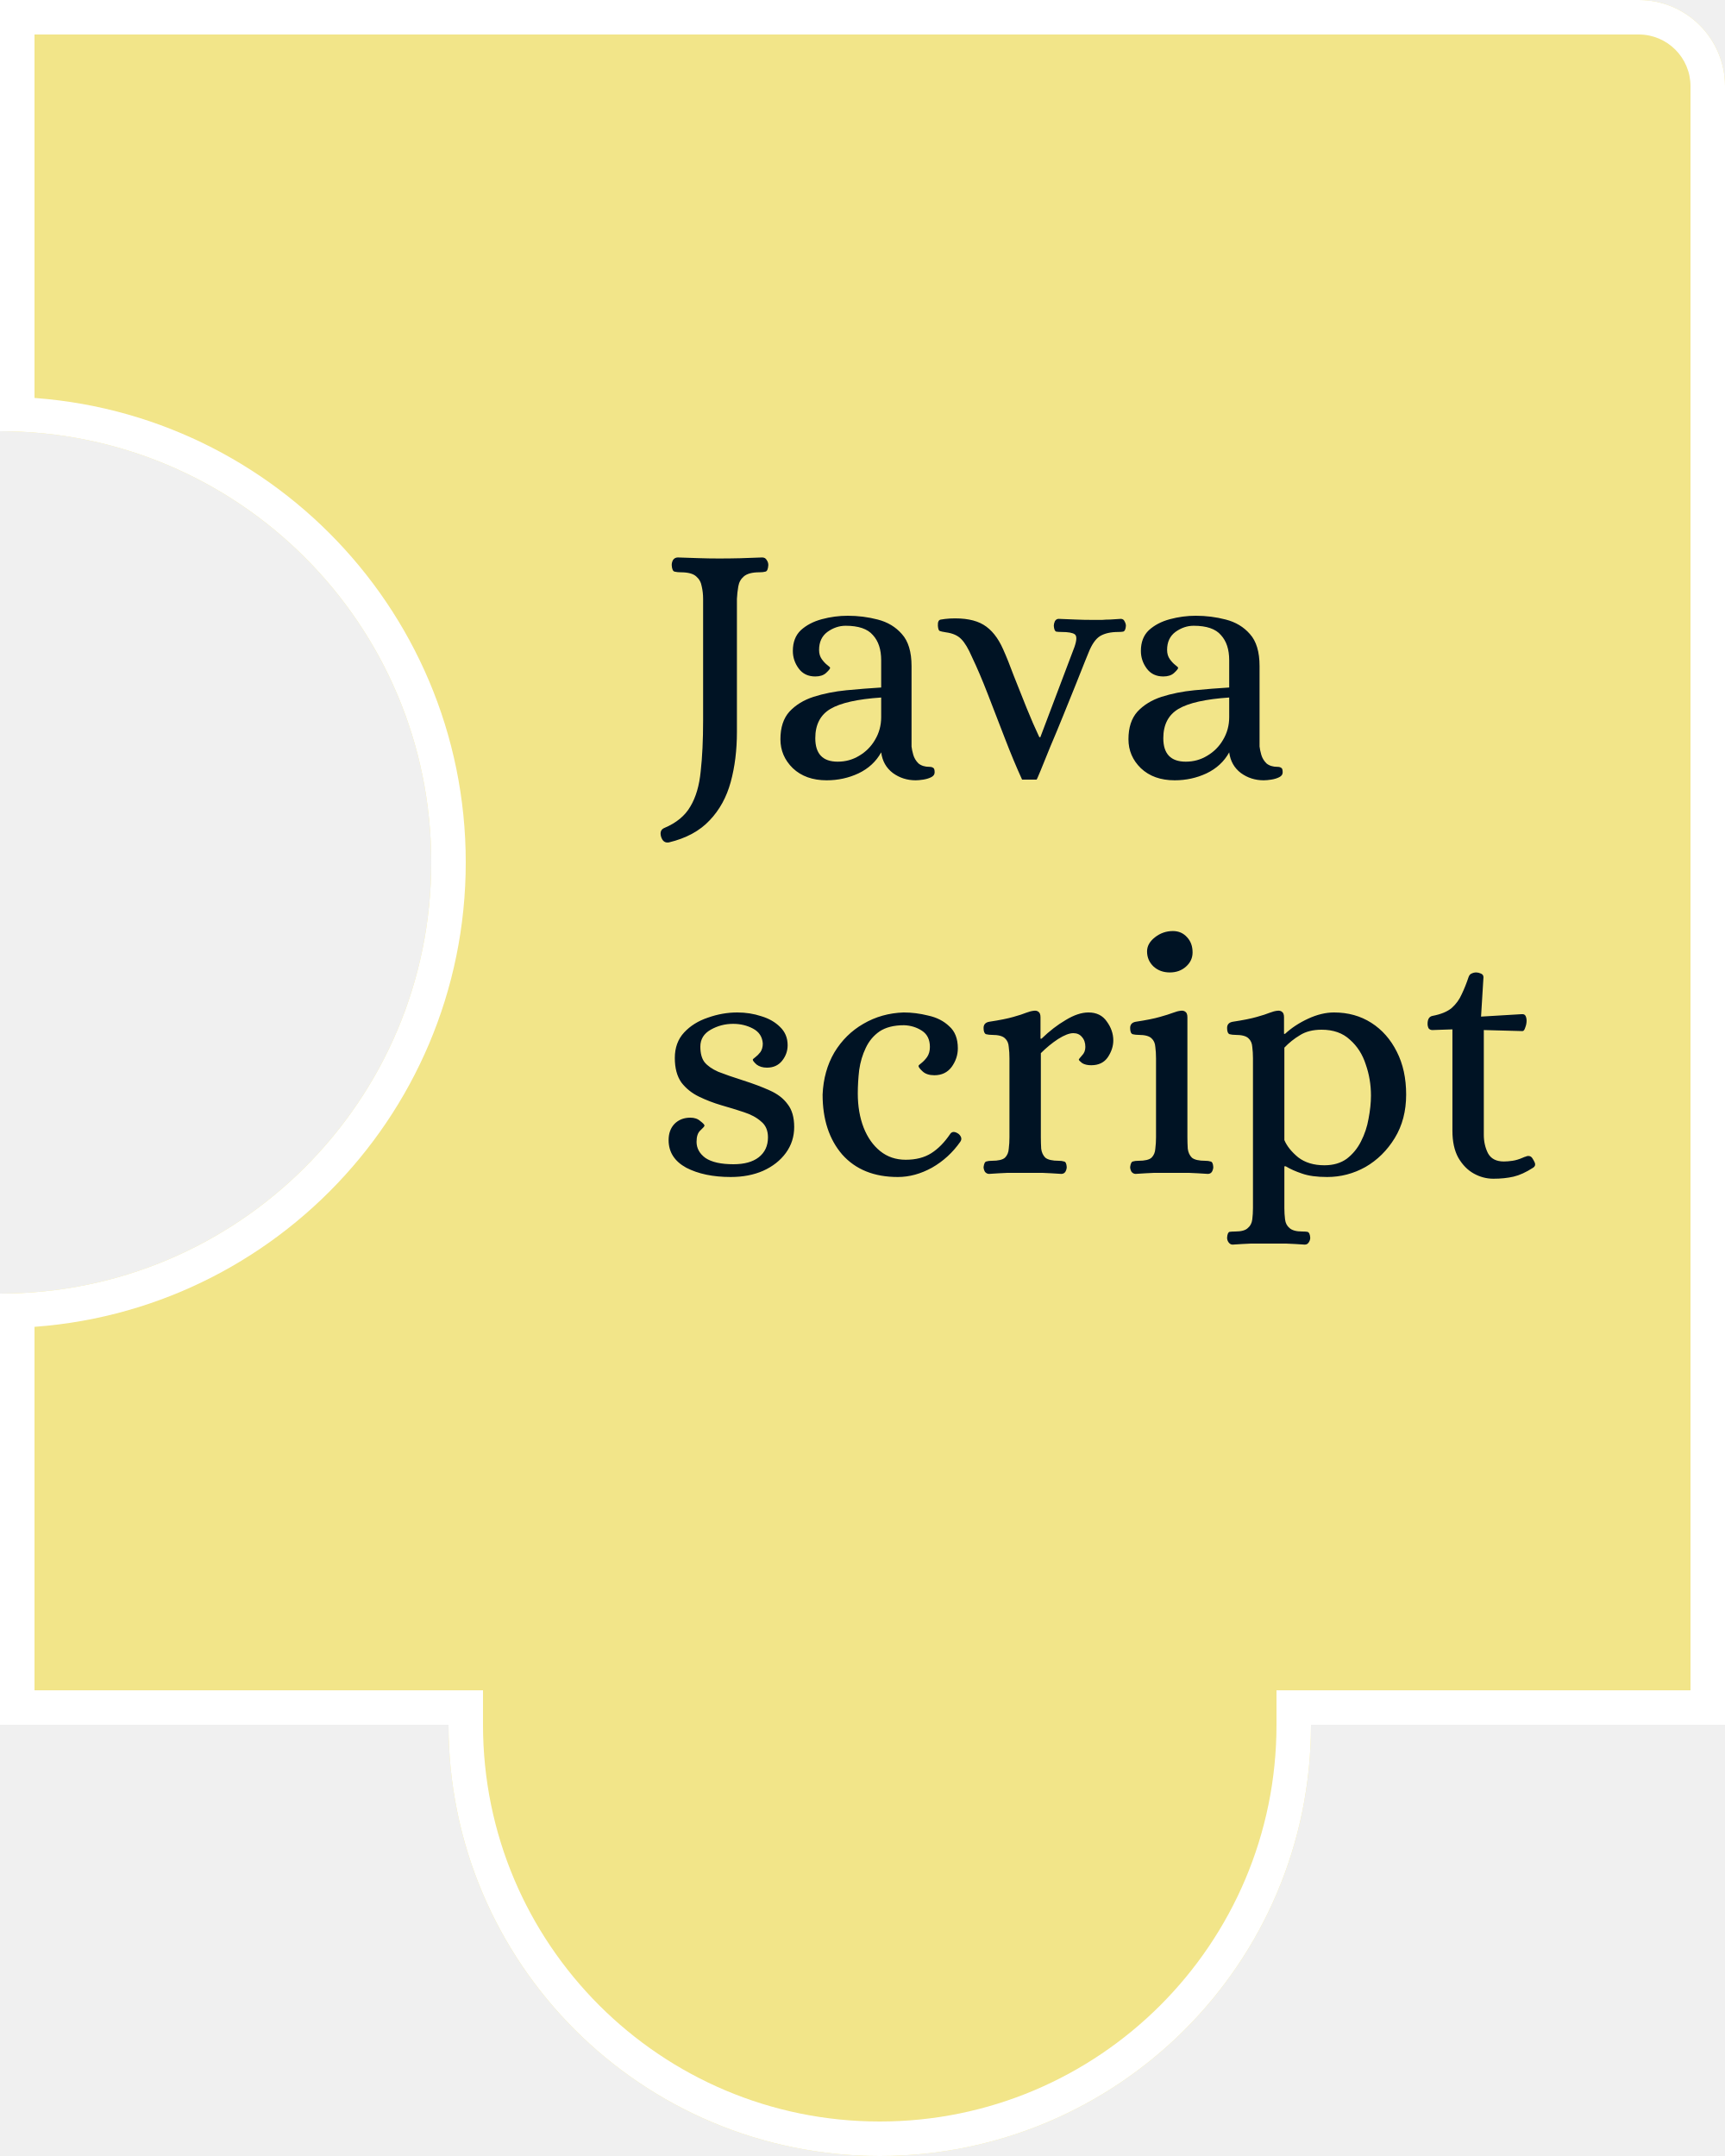
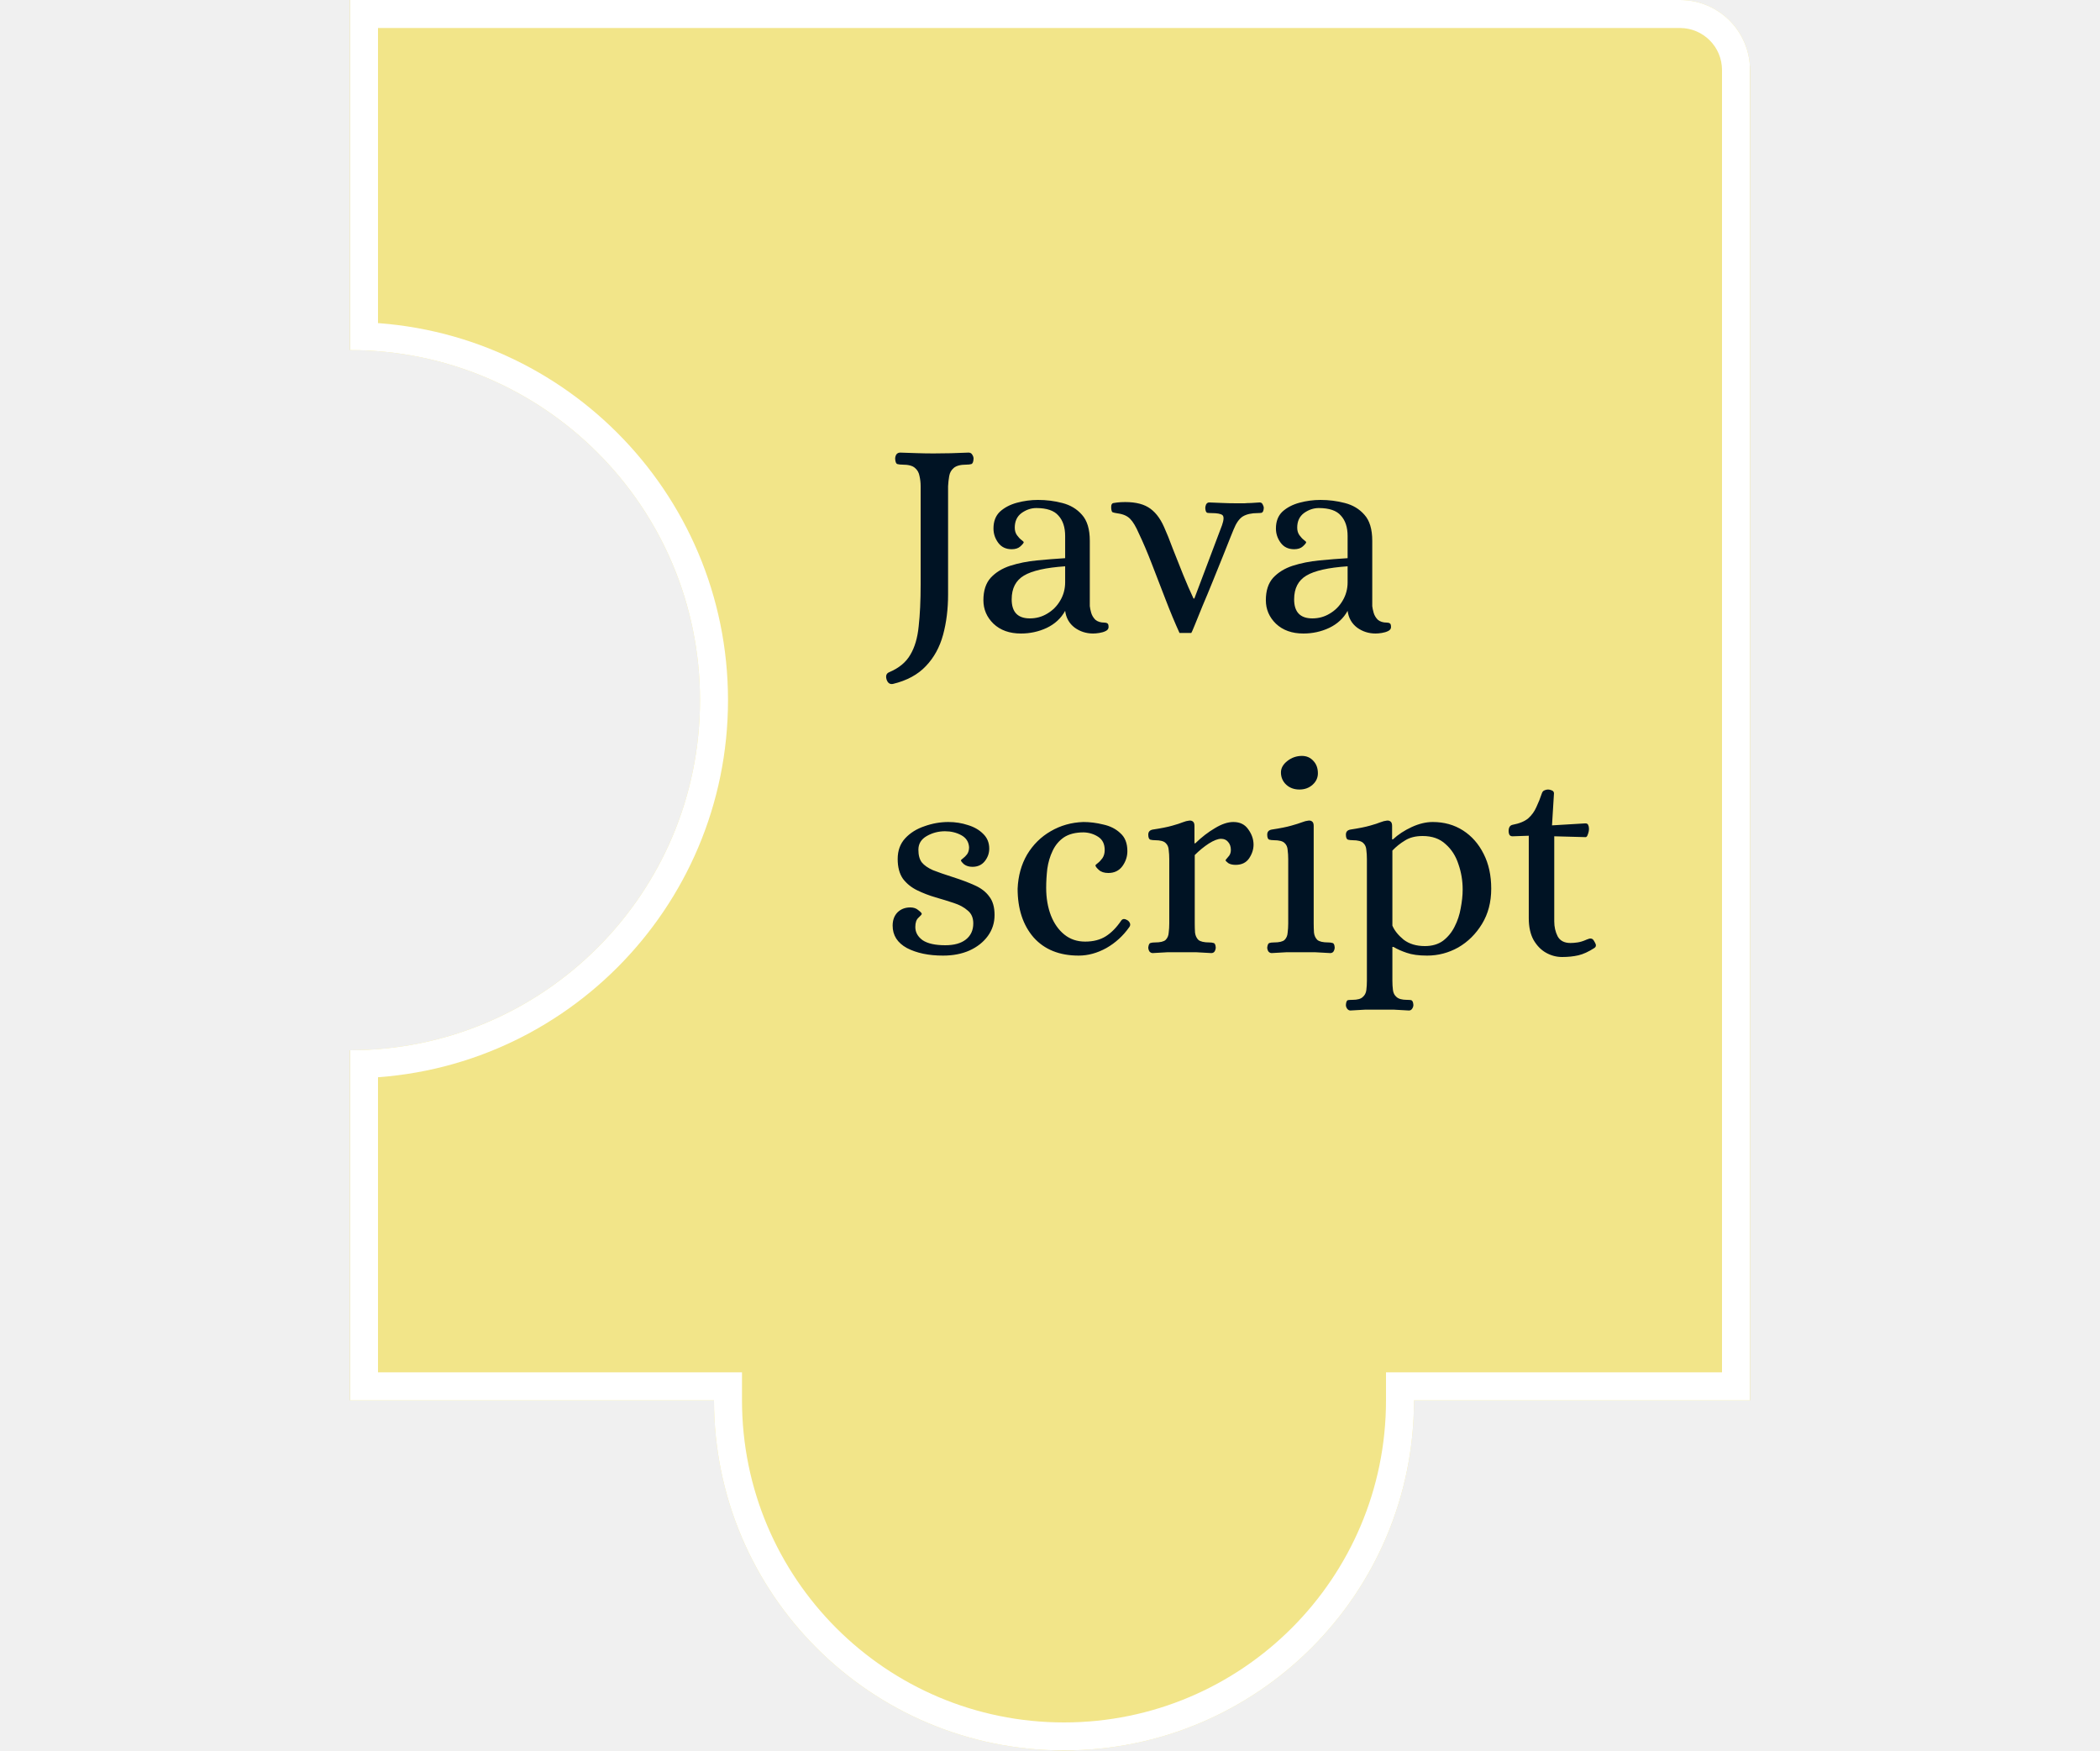
- <svg xmlns="http://www.w3.org/2000/svg" width="100" height="125" viewBox="0 0 100 125" fill="none">
-   <mask id="path-1-inside-1_2_18" fill="white">
-     <path fill-rule="evenodd" clip-rule="evenodd" d="M26 100H0V75C13.807 75 25 63.807 25 50C25 36.193 13.807 25 0 25V0H95C97.761 0 100 2.239 100 5V100H76C76 113.807 64.807 125 51 125C37.193 125 26 113.807 26 100Z" />
-   </mask>
-   <path fill-rule="evenodd" clip-rule="evenodd" d="M26 100H0V75C13.807 75 25 63.807 25 50C25 36.193 13.807 25 0 25V0H95C97.761 0 100 2.239 100 5V100H76C76 113.807 64.807 125 51 125C37.193 125 26 113.807 26 100Z" fill="#F2E589" />
-   <path d="M0 100H-2V102H0V100ZM26 100H28V98H26V100ZM0 75V73H-2V75H0ZM0 25H-2V27H0V25ZM0 0V-2H-2V0H0ZM100 100V102H102V100H100ZM76 100V98H74V100H76ZM0 102H26V98H0V102ZM-2 75V100H2V75H-2ZM23 50C23 62.703 12.703 73 0 73V77C14.912 77 27 64.912 27 50H23ZM0 27C12.703 27 23 37.297 23 50H27C27 35.088 14.912 23 0 23V27ZM-2 0V25H2V0H-2ZM95 -2H0V2H95V-2ZM102 5C102 1.134 98.866 -2 95 -2V2C96.657 2 98 3.343 98 5H102ZM102 100V5H98V100H102ZM76 102H100V98H76V102ZM74 100C74 112.703 63.703 123 51 123V127C65.912 127 78 114.912 78 100H74ZM51 123C38.297 123 28 112.703 28 100H24C24 114.912 36.088 127 51 127V123Z" fill="white" mask="url(#path-1-inside-1_2_18)" />
-   <path d="M38.78 48.84C38.553 48.88 38.4 48.767 38.32 48.5C38.253 48.247 38.32 48.08 38.52 48C39.213 47.707 39.713 47.293 40.02 46.76C40.34 46.227 40.54 45.547 40.62 44.72C40.713 43.893 40.76 42.907 40.76 41.76V34.72C40.76 34.467 40.733 34.227 40.68 34C40.64 33.76 40.533 33.567 40.36 33.42C40.187 33.26 39.887 33.18 39.46 33.18C39.327 33.18 39.207 33.167 39.1 33.14C39.007 33.113 38.953 32.987 38.94 32.76C38.94 32.653 38.967 32.553 39.02 32.46C39.087 32.367 39.18 32.32 39.3 32.32C39.727 32.333 40.127 32.347 40.5 32.36C40.887 32.373 41.28 32.38 41.68 32.38C42.493 32.38 43.327 32.36 44.18 32.32C44.3 32.32 44.387 32.367 44.44 32.46C44.507 32.553 44.54 32.653 44.54 32.76C44.527 32.987 44.473 33.113 44.38 33.14C44.287 33.167 44.167 33.18 44.02 33.18C43.607 33.18 43.307 33.26 43.12 33.42C42.947 33.567 42.84 33.76 42.8 34C42.76 34.227 42.733 34.467 42.72 34.72V42.44C42.72 43.493 42.6 44.46 42.36 45.34C42.12 46.22 41.713 46.96 41.14 47.56C40.567 48.173 39.78 48.6 38.78 48.84ZM47.922 45.24C47.109 45.24 46.456 45.007 45.962 44.54C45.483 44.073 45.242 43.513 45.242 42.86C45.242 42.18 45.416 41.647 45.763 41.26C46.123 40.873 46.589 40.587 47.163 40.4C47.749 40.213 48.383 40.087 49.062 40.02C49.756 39.953 50.429 39.9 51.083 39.86V38.28C51.083 37.653 50.922 37.167 50.602 36.82C50.296 36.46 49.769 36.28 49.023 36.28C48.649 36.28 48.296 36.4 47.962 36.64C47.642 36.88 47.483 37.227 47.483 37.68C47.483 37.893 47.536 38.073 47.642 38.22C47.749 38.367 47.856 38.48 47.962 38.56C48.069 38.64 48.123 38.693 48.123 38.72C48.123 38.773 48.042 38.873 47.883 39.02C47.736 39.153 47.529 39.22 47.263 39.22C46.849 39.22 46.529 39.067 46.303 38.76C46.076 38.453 45.962 38.113 45.962 37.74C45.962 37.233 46.116 36.833 46.422 36.54C46.742 36.247 47.149 36.033 47.642 35.9C48.136 35.767 48.636 35.7 49.142 35.7C49.742 35.7 50.322 35.773 50.883 35.92C51.456 36.067 51.922 36.347 52.282 36.76C52.656 37.173 52.843 37.793 52.843 38.62V43.28C52.856 43.413 52.889 43.573 52.943 43.76C52.996 43.947 53.096 44.113 53.242 44.26C53.403 44.393 53.616 44.46 53.883 44.46C53.976 44.46 54.049 44.48 54.102 44.52C54.156 44.547 54.182 44.633 54.182 44.78C54.182 44.9 54.116 44.993 53.983 45.06C53.849 45.127 53.696 45.173 53.523 45.2C53.349 45.227 53.203 45.24 53.083 45.24C52.589 45.24 52.149 45.1 51.763 44.82C51.376 44.527 51.149 44.127 51.083 43.62C50.789 44.153 50.349 44.56 49.763 44.84C49.189 45.107 48.576 45.24 47.922 45.24ZM48.562 44.16C49.016 44.16 49.429 44.047 49.803 43.82C50.189 43.593 50.496 43.287 50.722 42.9C50.962 42.5 51.083 42.06 51.083 41.58V40.44C49.709 40.533 48.729 40.753 48.142 41.1C47.556 41.447 47.263 42.013 47.263 42.8C47.263 43.707 47.696 44.16 48.562 44.16ZM59.251 45.2C58.917 44.467 58.584 43.667 58.251 42.8C57.917 41.933 57.59 41.087 57.27 40.26C56.95 39.433 56.644 38.713 56.35 38.1C56.137 37.607 55.931 37.26 55.73 37.06C55.531 36.847 55.23 36.713 54.831 36.66C54.657 36.633 54.537 36.607 54.471 36.58C54.417 36.553 54.384 36.453 54.37 36.28C54.357 36.053 54.417 35.933 54.55 35.92C54.697 35.893 54.87 35.873 55.071 35.86C55.897 35.82 56.544 35.94 57.011 36.22C57.477 36.5 57.857 36.973 58.151 37.64C58.337 38.053 58.544 38.567 58.77 39.18C59.011 39.793 59.257 40.413 59.511 41.04C59.764 41.667 60.011 42.233 60.251 42.74H60.31L62.291 37.5C62.424 37.113 62.431 36.873 62.31 36.78C62.191 36.687 61.931 36.64 61.531 36.64C61.41 36.64 61.31 36.633 61.23 36.62C61.151 36.593 61.104 36.48 61.09 36.28C61.09 36.2 61.111 36.113 61.151 36.02C61.204 35.927 61.277 35.88 61.37 35.88C61.757 35.893 62.09 35.907 62.37 35.92C62.651 35.933 62.964 35.94 63.31 35.94C63.55 35.94 63.744 35.94 63.891 35.94C64.037 35.927 64.191 35.92 64.35 35.92C64.51 35.907 64.717 35.893 64.971 35.88C65.077 35.88 65.15 35.927 65.191 36.02C65.244 36.113 65.27 36.2 65.27 36.28C65.257 36.48 65.204 36.593 65.111 36.62C65.031 36.633 64.937 36.64 64.831 36.64C64.391 36.64 64.037 36.72 63.77 36.88C63.517 37.04 63.297 37.353 63.111 37.82C63.111 37.82 63.037 38 62.891 38.36C62.757 38.707 62.577 39.16 62.35 39.72C62.124 40.28 61.884 40.873 61.63 41.5C61.377 42.127 61.13 42.72 60.891 43.28C60.664 43.84 60.477 44.3 60.331 44.66C60.184 45.02 60.104 45.2 60.09 45.2H59.251ZM68.098 45.24C67.285 45.24 66.632 45.007 66.138 44.54C65.658 44.073 65.418 43.513 65.418 42.86C65.418 42.18 65.592 41.647 65.938 41.26C66.298 40.873 66.765 40.587 67.338 40.4C67.925 40.213 68.558 40.087 69.238 40.02C69.932 39.953 70.605 39.9 71.258 39.86V38.28C71.258 37.653 71.098 37.167 70.778 36.82C70.472 36.46 69.945 36.28 69.198 36.28C68.825 36.28 68.472 36.4 68.138 36.64C67.818 36.88 67.658 37.227 67.658 37.68C67.658 37.893 67.712 38.073 67.818 38.22C67.925 38.367 68.032 38.48 68.138 38.56C68.245 38.64 68.298 38.693 68.298 38.72C68.298 38.773 68.218 38.873 68.058 39.02C67.912 39.153 67.705 39.22 67.438 39.22C67.025 39.22 66.705 39.067 66.478 38.76C66.252 38.453 66.138 38.113 66.138 37.74C66.138 37.233 66.292 36.833 66.598 36.54C66.918 36.247 67.325 36.033 67.818 35.9C68.312 35.767 68.812 35.7 69.318 35.7C69.918 35.7 70.498 35.773 71.058 35.92C71.632 36.067 72.098 36.347 72.458 36.76C72.832 37.173 73.018 37.793 73.018 38.62V43.28C73.032 43.413 73.065 43.573 73.118 43.76C73.172 43.947 73.272 44.113 73.418 44.26C73.578 44.393 73.792 44.46 74.058 44.46C74.152 44.46 74.225 44.48 74.278 44.52C74.332 44.547 74.358 44.633 74.358 44.78C74.358 44.9 74.292 44.993 74.158 45.06C74.025 45.127 73.872 45.173 73.698 45.2C73.525 45.227 73.378 45.24 73.258 45.24C72.765 45.24 72.325 45.1 71.938 44.82C71.552 44.527 71.325 44.127 71.258 43.62C70.965 44.153 70.525 44.56 69.938 44.84C69.365 45.107 68.752 45.24 68.098 45.24ZM68.738 44.16C69.192 44.16 69.605 44.047 69.978 43.82C70.365 43.593 70.672 43.287 70.898 42.9C71.138 42.5 71.258 42.06 71.258 41.58V40.44C69.885 40.533 68.905 40.753 68.318 41.1C67.732 41.447 67.438 42.013 67.438 42.8C67.438 43.707 67.872 44.16 68.738 44.16ZM42.36 68.24C41.333 68.24 40.473 68.06 39.78 67.7C39.1 67.327 38.76 66.793 38.76 66.1C38.76 65.713 38.873 65.4 39.1 65.16C39.34 64.92 39.647 64.8 40.02 64.8C40.26 64.8 40.453 64.867 40.6 65C40.76 65.12 40.84 65.207 40.84 65.26C40.84 65.3 40.76 65.393 40.6 65.54C40.453 65.673 40.38 65.893 40.38 66.2C40.38 66.573 40.553 66.887 40.9 67.14C41.26 67.38 41.8 67.5 42.52 67.5C43.147 67.5 43.633 67.367 43.98 67.1C44.34 66.82 44.52 66.433 44.52 65.94C44.52 65.54 44.387 65.233 44.12 65.02C43.867 64.793 43.533 64.613 43.12 64.48C42.72 64.347 42.287 64.213 41.82 64.08C41.367 63.947 40.933 63.78 40.52 63.58C40.107 63.38 39.767 63.107 39.5 62.76C39.247 62.4 39.12 61.927 39.12 61.34C39.12 60.74 39.3 60.247 39.66 59.86C40.02 59.473 40.48 59.187 41.04 59C41.6 58.8 42.167 58.7 42.74 58.7C43.233 58.7 43.7 58.773 44.14 58.92C44.58 59.053 44.94 59.26 45.22 59.54C45.513 59.82 45.66 60.173 45.66 60.6C45.66 60.933 45.553 61.233 45.34 61.5C45.127 61.767 44.833 61.9 44.46 61.9C44.22 61.9 44.02 61.84 43.86 61.72C43.713 61.587 43.64 61.493 43.64 61.44C43.64 61.413 43.687 61.367 43.78 61.3C43.887 61.22 43.987 61.12 44.08 61C44.173 60.867 44.22 60.7 44.22 60.5C44.193 60.113 44.007 59.827 43.66 59.64C43.313 59.453 42.927 59.36 42.5 59.36C42.033 59.36 41.6 59.473 41.2 59.7C40.8 59.927 40.6 60.253 40.6 60.68C40.6 61.067 40.68 61.367 40.84 61.58C41.013 61.793 41.28 61.98 41.64 62.14C42.013 62.287 42.493 62.453 43.08 62.64C43.667 62.827 44.18 63.02 44.62 63.22C45.073 63.42 45.42 63.687 45.66 64.02C45.913 64.34 46.04 64.78 46.04 65.34C46.04 65.9 45.88 66.4 45.56 66.84C45.24 67.28 44.8 67.627 44.24 67.88C43.693 68.12 43.067 68.24 42.36 68.24ZM52.047 68.24C50.674 68.24 49.6 67.807 48.827 66.94C48.067 66.06 47.687 64.9 47.687 63.46C47.727 62.54 47.954 61.727 48.367 61.02C48.794 60.313 49.354 59.76 50.047 59.36C50.754 58.947 51.534 58.727 52.387 58.7C52.854 58.7 53.327 58.76 53.807 58.88C54.3 58.987 54.707 59.193 55.027 59.5C55.361 59.793 55.527 60.22 55.527 60.78C55.527 61.167 55.407 61.527 55.167 61.86C54.927 62.18 54.594 62.34 54.167 62.34C53.874 62.34 53.647 62.267 53.487 62.12C53.327 61.973 53.247 61.867 53.247 61.8C53.247 61.773 53.3 61.72 53.407 61.64C53.527 61.547 53.641 61.427 53.747 61.28C53.854 61.12 53.907 60.927 53.907 60.7C53.907 60.273 53.754 59.96 53.447 59.76C53.141 59.56 52.794 59.453 52.407 59.44C51.821 59.44 51.347 59.56 50.987 59.8C50.641 60.04 50.374 60.36 50.187 60.76C50.001 61.147 49.874 61.573 49.807 62.04C49.754 62.507 49.727 62.96 49.727 63.4C49.727 64.133 49.84 64.793 50.067 65.38C50.294 65.953 50.614 66.407 51.027 66.74C51.441 67.073 51.934 67.24 52.507 67.24C53.094 67.24 53.587 67.113 53.987 66.86C54.387 66.607 54.754 66.233 55.087 65.74C55.181 65.607 55.321 65.593 55.507 65.7C55.6 65.753 55.667 65.827 55.707 65.92C55.747 66.013 55.734 66.107 55.667 66.2C55.227 66.827 54.681 67.327 54.027 67.7C53.374 68.06 52.714 68.24 52.047 68.24ZM57.339 68.06C57.246 68.06 57.166 68.02 57.099 67.94C57.046 67.847 57.019 67.753 57.019 67.66C57.046 67.46 57.099 67.353 57.179 67.34C57.259 67.313 57.366 67.3 57.499 67.3C57.873 67.3 58.126 67.24 58.259 67.12C58.393 66.987 58.466 66.813 58.479 66.6C58.506 66.387 58.519 66.167 58.519 65.94V61.36C58.519 61.12 58.506 60.9 58.479 60.7C58.466 60.487 58.393 60.32 58.259 60.2C58.126 60.067 57.873 60 57.499 60C57.379 60 57.266 59.987 57.159 59.96C57.066 59.92 57.019 59.8 57.019 59.6C57.019 59.4 57.126 59.28 57.339 59.24C57.953 59.147 58.419 59.053 58.739 58.96C59.073 58.867 59.319 58.787 59.479 58.72C59.653 58.653 59.806 58.613 59.939 58.6C60.046 58.587 60.133 58.607 60.199 58.66C60.279 58.713 60.319 58.82 60.319 58.98V60.22H60.379C60.833 59.78 61.299 59.42 61.779 59.14C62.259 58.847 62.699 58.7 63.099 58.7C63.566 58.7 63.919 58.873 64.159 59.22C64.413 59.567 64.539 59.933 64.539 60.32C64.539 60.653 64.433 60.98 64.219 61.3C64.006 61.607 63.686 61.76 63.259 61.76C63.046 61.76 62.873 61.72 62.739 61.64C62.619 61.547 62.553 61.48 62.539 61.44C62.539 61.413 62.599 61.333 62.719 61.2C62.853 61.067 62.919 60.9 62.919 60.7C62.919 60.46 62.853 60.267 62.719 60.12C62.599 59.973 62.433 59.9 62.219 59.9C61.993 59.9 61.699 60.013 61.339 60.24C60.993 60.467 60.659 60.74 60.339 61.06V65.94C60.339 66.167 60.346 66.387 60.359 66.6C60.386 66.813 60.466 66.987 60.599 67.12C60.746 67.24 61.006 67.3 61.379 67.3C61.499 67.3 61.599 67.313 61.679 67.34C61.773 67.353 61.826 67.46 61.839 67.66C61.839 67.753 61.813 67.847 61.759 67.94C61.706 68.02 61.626 68.06 61.519 68.06C61.133 68.033 60.773 68.013 60.439 68C60.119 68 59.779 68 59.419 68C59.059 68 58.719 68 58.399 68C58.079 68.013 57.726 68.033 57.339 68.06ZM65.835 68.06C65.742 68.06 65.662 68.02 65.596 67.94C65.542 67.847 65.516 67.753 65.516 67.66C65.542 67.46 65.596 67.353 65.675 67.34C65.755 67.313 65.862 67.3 65.996 67.3C66.369 67.3 66.622 67.24 66.755 67.12C66.889 66.987 66.962 66.813 66.975 66.6C67.002 66.387 67.016 66.167 67.016 65.94V61.36C67.016 61.12 67.002 60.9 66.975 60.7C66.962 60.487 66.889 60.32 66.755 60.2C66.622 60.067 66.369 60 65.996 60C65.876 60 65.762 59.987 65.656 59.96C65.562 59.92 65.516 59.8 65.516 59.6C65.516 59.4 65.622 59.28 65.835 59.24C66.449 59.147 66.915 59.053 67.236 58.96C67.569 58.867 67.822 58.787 67.996 58.72C68.169 58.653 68.322 58.613 68.456 58.6C68.562 58.587 68.649 58.607 68.716 58.66C68.796 58.713 68.835 58.82 68.835 58.98V65.94C68.835 66.167 68.842 66.387 68.856 66.6C68.882 66.813 68.962 66.987 69.096 67.12C69.242 67.24 69.502 67.3 69.876 67.3C69.996 67.3 70.096 67.313 70.175 67.34C70.269 67.353 70.322 67.46 70.335 67.66C70.335 67.753 70.309 67.847 70.255 67.94C70.202 68.02 70.122 68.06 70.016 68.06C69.629 68.033 69.269 68.013 68.936 68C68.615 68 68.275 68 67.915 68C67.555 68 67.216 68 66.895 68C66.576 68.013 66.222 68.033 65.835 68.06ZM67.816 56.38C67.442 56.38 67.129 56.267 66.876 56.04C66.622 55.8 66.496 55.507 66.496 55.16C66.496 54.853 66.649 54.58 66.956 54.34C67.262 54.1 67.609 53.98 67.996 53.98C68.329 53.98 68.602 54.1 68.816 54.34C69.029 54.567 69.135 54.86 69.135 55.22C69.135 55.54 69.009 55.813 68.755 56.04C68.502 56.267 68.189 56.38 67.816 56.38ZM71.456 72.16C71.362 72.16 71.282 72.113 71.216 72.02C71.162 71.94 71.136 71.853 71.136 71.76C71.149 71.56 71.196 71.447 71.276 71.42C71.369 71.407 71.476 71.4 71.596 71.4C71.956 71.4 72.202 71.333 72.336 71.2C72.482 71.08 72.569 70.913 72.596 70.7C72.622 70.487 72.636 70.267 72.636 70.04V61.36C72.636 61.12 72.622 60.9 72.596 60.7C72.582 60.487 72.509 60.32 72.376 60.2C72.242 60.067 71.989 60 71.616 60C71.496 60 71.382 59.987 71.276 59.96C71.182 59.92 71.136 59.8 71.136 59.6C71.136 59.4 71.242 59.28 71.456 59.24C72.069 59.147 72.536 59.053 72.856 58.96C73.189 58.867 73.436 58.787 73.596 58.72C73.769 58.653 73.922 58.613 74.056 58.6C74.162 58.587 74.249 58.607 74.316 58.66C74.396 58.713 74.436 58.82 74.436 58.98V59.94H74.496C74.869 59.593 75.316 59.3 75.836 59.06C76.356 58.82 76.856 58.7 77.336 58.7C78.149 58.7 78.869 58.9 79.496 59.3C80.122 59.7 80.616 60.26 80.976 60.98C81.336 61.687 81.516 62.513 81.516 63.46C81.516 64.42 81.296 65.26 80.856 65.98C80.416 66.7 79.849 67.26 79.156 67.66C78.462 68.047 77.722 68.24 76.936 68.24C76.336 68.24 75.849 68.173 75.476 68.04C75.116 67.92 74.802 67.78 74.536 67.62H74.456V70.04C74.456 70.267 74.469 70.487 74.496 70.7C74.522 70.913 74.609 71.08 74.756 71.2C74.902 71.333 75.149 71.4 75.496 71.4C75.616 71.4 75.716 71.407 75.796 71.42C75.889 71.447 75.942 71.56 75.956 71.76C75.956 71.853 75.929 71.94 75.876 72.02C75.822 72.113 75.742 72.16 75.636 72.16C75.249 72.133 74.889 72.113 74.556 72.1C74.236 72.1 73.896 72.1 73.536 72.1C73.176 72.1 72.836 72.1 72.516 72.1C72.196 72.113 71.842 72.133 71.456 72.16ZM76.776 67.56C77.296 67.56 77.729 67.433 78.076 67.18C78.422 66.913 78.696 66.58 78.896 66.18C79.109 65.767 79.256 65.327 79.336 64.86C79.429 64.38 79.476 63.933 79.476 63.52C79.476 62.893 79.376 62.293 79.176 61.72C78.989 61.133 78.682 60.653 78.256 60.28C77.842 59.893 77.296 59.7 76.616 59.7C76.109 59.7 75.689 59.807 75.356 60.02C75.022 60.22 74.722 60.46 74.456 60.74V66.1C74.602 66.447 74.869 66.78 75.256 67.1C75.656 67.407 76.162 67.56 76.776 67.56ZM86.578 68.34C86.178 68.34 85.798 68.24 85.438 68.04C85.078 67.84 84.778 67.533 84.538 67.12C84.311 66.707 84.198 66.187 84.198 65.56V59.68L83.038 59.72C82.945 59.72 82.871 59.687 82.818 59.62C82.778 59.54 82.758 59.453 82.758 59.36C82.758 59.093 82.851 58.94 83.038 58.9C83.531 58.807 83.904 58.653 84.158 58.44C84.411 58.213 84.605 57.947 84.738 57.64C84.885 57.333 85.018 57 85.138 56.64C85.178 56.533 85.238 56.467 85.318 56.44C85.398 56.4 85.484 56.38 85.578 56.38C85.658 56.38 85.745 56.4 85.838 56.44C85.945 56.48 85.998 56.553 85.998 56.66L85.858 58.94L88.198 58.8C88.318 58.787 88.398 58.82 88.438 58.9C88.478 58.98 88.498 59.073 88.498 59.18C88.498 59.313 88.471 59.447 88.418 59.58C88.378 59.713 88.325 59.78 88.258 59.78L86.018 59.72V65.8C86.018 66.187 86.098 66.54 86.258 66.86C86.431 67.18 86.738 67.34 87.178 67.34C87.325 67.34 87.491 67.327 87.678 67.3C87.865 67.273 88.064 67.213 88.278 67.12C88.331 67.093 88.385 67.073 88.438 67.06C88.491 67.033 88.544 67.02 88.598 67.02C88.704 67.02 88.784 67.067 88.838 67.16C88.891 67.24 88.938 67.327 88.978 67.42C89.018 67.54 88.984 67.633 88.878 67.7C88.465 67.967 88.085 68.14 87.738 68.22C87.391 68.3 87.004 68.34 86.578 68.34Z" fill="#001324" />
+ <svg xmlns="http://www.w3.org/2000/svg" width="150" height="125" viewBox="0 0 150 125" fill="none">
+   <g clip-path="url(#clip0_35_63)">
+     <path fill-rule="evenodd" clip-rule="evenodd" d="M51 100H25V75C38.807 75 50 63.807 50 50C50 36.193 38.807 25 25 25V0H120C122.761 0 125 2.239 125 5V100H101C101 113.807 89.807 125 76 125C62.193 125 51 113.807 51 100Z" fill="#F2E589" />
+     <mask id="mask0_35_63" style="mask-type:luminance" maskUnits="userSpaceOnUse" x="25" y="0" width="100" height="125">
+       <path fill-rule="evenodd" clip-rule="evenodd" d="M51 100H25V75C38.807 75 50 63.807 50 50C50 36.193 38.807 25 25 25V0H120C122.761 0 125 2.239 125 5V100H101C101 113.807 89.807 125 76 125C62.193 125 51 113.807 51 100Z" fill="white" />
+     </mask>
+     <g mask="url(#mask0_35_63)">
+       <path d="M25 100H23V102H25V100ZM51 100H53V98H51V100ZM25 75V73H23V75H25ZM25 25H23V27H25V25ZM25 0V-2H23V0H25ZM125 100V102H127V100H125ZM101 100V98H99V100H101ZM25 102H51V98H25V102ZM23 75V100H27V75H23ZM48 50C48 62.703 37.703 73 25 73V77C39.912 77 52 64.912 52 50H48ZM25 27C37.703 27 48 37.297 48 50H52C52 35.088 39.912 23 25 23V27ZM23 0V25H27V0H23ZM120 -2H25V2H120V-2ZM127 5C127 1.134 123.866 -2 120 -2V2C121.657 2 123 3.343 123 5H127ZM127 100V5H123V100H127ZM101 102H125V98H101V102ZM99 100C99 112.703 88.703 123 76 123V127C90.912 127 103 114.912 103 100H99ZM76 123C63.297 123 53 112.703 53 100H49C49 114.912 61.088 127 76 127V123Z" fill="white" />
+     </g>
+     <path d="M63.78 48.84C63.553 48.88 63.4 48.767 63.32 48.5C63.253 48.247 63.32 48.08 63.52 48C64.213 47.707 64.713 47.293 65.02 46.76C65.34 46.227 65.54 45.547 65.62 44.72C65.713 43.893 65.76 42.907 65.76 41.76V34.72C65.76 34.467 65.733 34.227 65.68 34C65.64 33.76 65.533 33.567 65.36 33.42C65.187 33.26 64.887 33.18 64.46 33.18C64.327 33.18 64.207 33.167 64.1 33.14C64.007 33.113 63.953 32.987 63.94 32.76C63.94 32.653 63.967 32.553 64.02 32.46C64.087 32.367 64.18 32.32 64.3 32.32C64.727 32.333 65.127 32.347 65.5 32.36C65.887 32.373 66.28 32.38 66.68 32.38C67.493 32.38 68.327 32.36 69.18 32.32C69.3 32.32 69.387 32.367 69.44 32.46C69.507 32.553 69.54 32.653 69.54 32.76C69.527 32.987 69.473 33.113 69.38 33.14C69.287 33.167 69.167 33.18 69.02 33.18C68.607 33.18 68.307 33.26 68.12 33.42C67.947 33.567 67.84 33.76 67.8 34C67.76 34.227 67.733 34.467 67.72 34.72V42.44C67.72 43.493 67.6 44.46 67.36 45.34C67.12 46.22 66.713 46.96 66.14 47.56C65.567 48.173 64.78 48.6 63.78 48.84ZM72.922 45.24C72.109 45.24 71.456 45.007 70.963 44.54C70.483 44.073 70.243 43.513 70.243 42.86C70.243 42.18 70.416 41.647 70.763 41.26C71.123 40.873 71.589 40.587 72.162 40.4C72.749 40.213 73.382 40.087 74.062 40.02C74.756 39.953 75.429 39.9 76.082 39.86V38.28C76.082 37.653 75.922 37.167 75.603 36.82C75.296 36.46 74.769 36.28 74.022 36.28C73.649 36.28 73.296 36.4 72.963 36.64C72.642 36.88 72.483 37.227 72.483 37.68C72.483 37.893 72.536 38.073 72.642 38.22C72.749 38.367 72.856 38.48 72.963 38.56C73.069 38.64 73.123 38.693 73.123 38.72C73.123 38.773 73.043 38.873 72.882 39.02C72.736 39.153 72.529 39.22 72.263 39.22C71.849 39.22 71.529 39.067 71.302 38.76C71.076 38.453 70.963 38.113 70.963 37.74C70.963 37.233 71.116 36.833 71.422 36.54C71.743 36.247 72.149 36.033 72.642 35.9C73.136 35.767 73.636 35.7 74.142 35.7C74.743 35.7 75.323 35.773 75.882 35.92C76.456 36.067 76.922 36.347 77.282 36.76C77.656 37.173 77.843 37.793 77.843 38.62V43.28C77.856 43.413 77.889 43.573 77.942 43.76C77.996 43.947 78.096 44.113 78.243 44.26C78.403 44.393 78.616 44.46 78.882 44.46C78.976 44.46 79.049 44.48 79.103 44.52C79.156 44.547 79.183 44.633 79.183 44.78C79.183 44.9 79.116 44.993 78.983 45.06C78.849 45.127 78.696 45.173 78.522 45.2C78.349 45.227 78.203 45.24 78.082 45.24C77.589 45.24 77.149 45.1 76.763 44.82C76.376 44.527 76.149 44.127 76.082 43.62C75.789 44.153 75.349 44.56 74.763 44.84C74.189 45.107 73.576 45.24 72.922 45.24ZM73.562 44.16C74.016 44.16 74.429 44.047 74.802 43.82C75.189 43.593 75.496 43.287 75.722 42.9C75.963 42.5 76.082 42.06 76.082 41.58V40.44C74.709 40.533 73.729 40.753 73.142 41.1C72.556 41.447 72.263 42.013 72.263 42.8C72.263 43.707 72.696 44.16 73.562 44.16ZM84.251 45.2C83.917 44.467 83.584 43.667 83.251 42.8C82.917 41.933 82.591 41.087 82.27 40.26C81.951 39.433 81.644 38.713 81.35 38.1C81.137 37.607 80.93 37.26 80.731 37.06C80.531 36.847 80.231 36.713 79.831 36.66C79.657 36.633 79.537 36.607 79.471 36.58C79.417 36.553 79.384 36.453 79.371 36.28C79.357 36.053 79.417 35.933 79.55 35.92C79.697 35.893 79.871 35.873 80.07 35.86C80.897 35.82 81.544 35.94 82.01 36.22C82.477 36.5 82.857 36.973 83.15 37.64C83.337 38.053 83.544 38.567 83.77 39.18C84.01 39.793 84.257 40.413 84.51 41.04C84.764 41.667 85.01 42.233 85.251 42.74H85.311L87.29 37.5C87.424 37.113 87.43 36.873 87.311 36.78C87.191 36.687 86.93 36.64 86.531 36.64C86.41 36.64 86.311 36.633 86.231 36.62C86.15 36.593 86.104 36.48 86.091 36.28C86.091 36.2 86.111 36.113 86.15 36.02C86.204 35.927 86.277 35.88 86.371 35.88C86.757 35.893 87.091 35.907 87.371 35.92C87.65 35.933 87.964 35.94 88.311 35.94C88.55 35.94 88.744 35.94 88.891 35.94C89.037 35.927 89.191 35.92 89.35 35.92C89.51 35.907 89.717 35.893 89.971 35.88C90.077 35.88 90.15 35.927 90.191 36.02C90.244 36.113 90.27 36.2 90.27 36.28C90.257 36.48 90.204 36.593 90.111 36.62C90.031 36.633 89.937 36.64 89.831 36.64C89.391 36.64 89.037 36.72 88.77 36.88C88.517 37.04 88.297 37.353 88.111 37.82C88.111 37.82 88.037 38 87.891 38.36C87.757 38.707 87.577 39.16 87.35 39.72C87.124 40.28 86.884 40.873 86.63 41.5C86.377 42.127 86.13 42.72 85.891 43.28C85.664 43.84 85.477 44.3 85.331 44.66C85.184 45.02 85.104 45.2 85.091 45.2H84.251ZM93.098 45.24C92.285 45.24 91.632 45.007 91.138 44.54C90.658 44.073 90.418 43.513 90.418 42.86C90.418 42.18 90.592 41.647 90.938 41.26C91.298 40.873 91.765 40.587 92.338 40.4C92.925 40.213 93.558 40.087 94.238 40.02C94.932 39.953 95.605 39.9 96.258 39.86V38.28C96.258 37.653 96.098 37.167 95.778 36.82C95.472 36.46 94.945 36.28 94.198 36.28C93.825 36.28 93.472 36.4 93.138 36.64C92.818 36.88 92.658 37.227 92.658 37.68C92.658 37.893 92.712 38.073 92.818 38.22C92.925 38.367 93.032 38.48 93.138 38.56C93.245 38.64 93.298 38.693 93.298 38.72C93.298 38.773 93.218 38.873 93.058 39.02C92.912 39.153 92.705 39.22 92.438 39.22C92.025 39.22 91.705 39.067 91.478 38.76C91.252 38.453 91.138 38.113 91.138 37.74C91.138 37.233 91.292 36.833 91.598 36.54C91.918 36.247 92.325 36.033 92.818 35.9C93.312 35.767 93.812 35.7 94.318 35.7C94.918 35.7 95.498 35.773 96.058 35.92C96.632 36.067 97.098 36.347 97.458 36.76C97.832 37.173 98.018 37.793 98.018 38.62V43.28C98.032 43.413 98.065 43.573 98.118 43.76C98.172 43.947 98.272 44.113 98.418 44.26C98.578 44.393 98.792 44.46 99.058 44.46C99.152 44.46 99.225 44.48 99.278 44.52C99.332 44.547 99.358 44.633 99.358 44.78C99.358 44.9 99.292 44.993 99.158 45.06C99.025 45.127 98.872 45.173 98.698 45.2C98.525 45.227 98.378 45.24 98.258 45.24C97.765 45.24 97.325 45.1 96.938 44.82C96.552 44.527 96.325 44.127 96.258 43.62C95.965 44.153 95.525 44.56 94.938 44.84C94.365 45.107 93.752 45.24 93.098 45.24ZM93.738 44.16C94.192 44.16 94.605 44.047 94.978 43.82C95.365 43.593 95.672 43.287 95.898 42.9C96.138 42.5 96.258 42.06 96.258 41.58V40.44C94.885 40.533 93.905 40.753 93.318 41.1C92.732 41.447 92.438 42.013 92.438 42.8C92.438 43.707 92.872 44.16 93.738 44.16ZM67.36 68.24C66.333 68.24 65.473 68.06 64.78 67.7C64.1 67.327 63.76 66.793 63.76 66.1C63.76 65.713 63.873 65.4 64.1 65.16C64.34 64.92 64.647 64.8 65.02 64.8C65.26 64.8 65.453 64.867 65.6 65C65.76 65.12 65.84 65.207 65.84 65.26C65.84 65.3 65.76 65.393 65.6 65.54C65.453 65.673 65.38 65.893 65.38 66.2C65.38 66.573 65.553 66.887 65.9 67.14C66.26 67.38 66.8 67.5 67.52 67.5C68.147 67.5 68.633 67.367 68.98 67.1C69.34 66.82 69.52 66.433 69.52 65.94C69.52 65.54 69.387 65.233 69.12 65.02C68.867 64.793 68.533 64.613 68.12 64.48C67.72 64.347 67.287 64.213 66.82 64.08C66.367 63.947 65.933 63.78 65.52 63.58C65.107 63.38 64.767 63.107 64.5 62.76C64.247 62.4 64.12 61.927 64.12 61.34C64.12 60.74 64.3 60.247 64.66 59.86C65.02 59.473 65.48 59.187 66.04 59C66.6 58.8 67.167 58.7 67.74 58.7C68.233 58.7 68.7 58.773 69.14 58.92C69.58 59.053 69.94 59.26 70.22 59.54C70.513 59.82 70.66 60.173 70.66 60.6C70.66 60.933 70.553 61.233 70.34 61.5C70.127 61.767 69.833 61.9 69.46 61.9C69.22 61.9 69.02 61.84 68.86 61.72C68.713 61.587 68.64 61.493 68.64 61.44C68.64 61.413 68.687 61.367 68.78 61.3C68.887 61.22 68.987 61.12 69.08 61C69.173 60.867 69.22 60.7 69.22 60.5C69.193 60.113 69.007 59.827 68.66 59.64C68.313 59.453 67.927 59.36 67.5 59.36C67.033 59.36 66.6 59.473 66.2 59.7C65.8 59.927 65.6 60.253 65.6 60.68C65.6 61.067 65.68 61.367 65.84 61.58C66.013 61.793 66.28 61.98 66.64 62.14C67.013 62.287 67.493 62.453 68.08 62.64C68.667 62.827 69.18 63.02 69.62 63.22C70.073 63.42 70.42 63.687 70.66 64.02C70.913 64.34 71.04 64.78 71.04 65.34C71.04 65.9 70.88 66.4 70.56 66.84C70.24 67.28 69.8 67.627 69.24 67.88C68.693 68.12 68.067 68.24 67.36 68.24ZM77.047 68.24C75.674 68.24 74.6 67.807 73.827 66.94C73.067 66.06 72.687 64.9 72.687 63.46C72.727 62.54 72.954 61.727 73.367 61.02C73.794 60.313 74.354 59.76 75.047 59.36C75.754 58.947 76.534 58.727 77.387 58.7C77.854 58.7 78.327 58.76 78.807 58.88C79.3 58.987 79.707 59.193 80.027 59.5C80.361 59.793 80.527 60.22 80.527 60.78C80.527 61.167 80.407 61.527 80.167 61.86C79.927 62.18 79.594 62.34 79.167 62.34C78.874 62.34 78.647 62.267 78.487 62.12C78.327 61.973 78.247 61.867 78.247 61.8C78.247 61.773 78.3 61.72 78.407 61.64C78.527 61.547 78.641 61.427 78.747 61.28C78.854 61.12 78.907 60.927 78.907 60.7C78.907 60.273 78.754 59.96 78.447 59.76C78.141 59.56 77.794 59.453 77.407 59.44C76.82 59.44 76.347 59.56 75.987 59.8C75.641 60.04 75.374 60.36 75.187 60.76C75.001 61.147 74.874 61.573 74.807 62.04C74.754 62.507 74.727 62.96 74.727 63.4C74.727 64.133 74.841 64.793 75.067 65.38C75.294 65.953 75.614 66.407 76.027 66.74C76.441 67.073 76.934 67.24 77.507 67.24C78.094 67.24 78.587 67.113 78.987 66.86C79.387 66.607 79.754 66.233 80.087 65.74C80.18 65.607 80.32 65.593 80.507 65.7C80.6 65.753 80.667 65.827 80.707 65.92C80.747 66.013 80.734 66.107 80.667 66.2C80.227 66.827 79.68 67.327 79.027 67.7C78.374 68.06 77.714 68.24 77.047 68.24ZM82.339 68.06C82.246 68.06 82.166 68.02 82.099 67.94C82.046 67.847 82.019 67.753 82.019 67.66C82.046 67.46 82.099 67.353 82.179 67.34C82.259 67.313 82.366 67.3 82.499 67.3C82.873 67.3 83.126 67.24 83.259 67.12C83.393 66.987 83.466 66.813 83.479 66.6C83.506 66.387 83.519 66.167 83.519 65.94V61.36C83.519 61.12 83.506 60.9 83.479 60.7C83.466 60.487 83.393 60.32 83.259 60.2C83.126 60.067 82.873 60 82.499 60C82.379 60 82.266 59.987 82.159 59.96C82.066 59.92 82.019 59.8 82.019 59.6C82.019 59.4 82.126 59.28 82.339 59.24C82.953 59.147 83.419 59.053 83.739 58.96C84.073 58.867 84.319 58.787 84.479 58.72C84.653 58.653 84.806 58.613 84.939 58.6C85.046 58.587 85.133 58.607 85.199 58.66C85.279 58.713 85.319 58.82 85.319 58.98V60.22H85.379C85.833 59.78 86.299 59.42 86.779 59.14C87.259 58.847 87.699 58.7 88.099 58.7C88.566 58.7 88.919 58.873 89.159 59.22C89.413 59.567 89.539 59.933 89.539 60.32C89.539 60.653 89.433 60.98 89.219 61.3C89.006 61.607 88.686 61.76 88.259 61.76C88.046 61.76 87.873 61.72 87.739 61.64C87.619 61.547 87.553 61.48 87.539 61.44C87.539 61.413 87.599 61.333 87.719 61.2C87.853 61.067 87.919 60.9 87.919 60.7C87.919 60.46 87.853 60.267 87.719 60.12C87.599 59.973 87.433 59.9 87.219 59.9C86.993 59.9 86.699 60.013 86.339 60.24C85.993 60.467 85.659 60.74 85.339 61.06V65.94C85.339 66.167 85.346 66.387 85.359 66.6C85.386 66.813 85.466 66.987 85.599 67.12C85.746 67.24 86.006 67.3 86.379 67.3C86.499 67.3 86.599 67.313 86.679 67.34C86.773 67.353 86.826 67.46 86.839 67.66C86.839 67.753 86.813 67.847 86.759 67.94C86.706 68.02 86.626 68.06 86.519 68.06C86.133 68.033 85.773 68.013 85.439 68C85.119 68 84.779 68 84.419 68C84.059 68 83.719 68 83.399 68C83.079 68.013 82.726 68.033 82.339 68.06ZM90.835 68.06C90.742 68.06 90.662 68.02 90.596 67.94C90.542 67.847 90.516 67.753 90.516 67.66C90.542 67.46 90.596 67.353 90.675 67.34C90.755 67.313 90.862 67.3 90.996 67.3C91.369 67.3 91.622 67.24 91.755 67.12C91.889 66.987 91.962 66.813 91.975 66.6C92.002 66.387 92.016 66.167 92.016 65.94V61.36C92.016 61.12 92.002 60.9 91.975 60.7C91.962 60.487 91.889 60.32 91.755 60.2C91.622 60.067 91.369 60 90.996 60C90.876 60 90.762 59.987 90.656 59.96C90.562 59.92 90.516 59.8 90.516 59.6C90.516 59.4 90.622 59.28 90.835 59.24C91.449 59.147 91.915 59.053 92.236 58.96C92.569 58.867 92.822 58.787 92.996 58.72C93.169 58.653 93.322 58.613 93.456 58.6C93.562 58.587 93.649 58.607 93.716 58.66C93.796 58.713 93.835 58.82 93.835 58.98V65.94C93.835 66.167 93.842 66.387 93.856 66.6C93.882 66.813 93.962 66.987 94.096 67.12C94.242 67.24 94.502 67.3 94.876 67.3C94.996 67.3 95.096 67.313 95.175 67.34C95.269 67.353 95.322 67.46 95.335 67.66C95.335 67.753 95.309 67.847 95.255 67.94C95.202 68.02 95.122 68.06 95.016 68.06C94.629 68.033 94.269 68.013 93.936 68C93.615 68 93.275 68 92.915 68C92.555 68 92.216 68 91.895 68C91.576 68.013 91.222 68.033 90.835 68.06ZM92.816 56.38C92.442 56.38 92.129 56.267 91.876 56.04C91.622 55.8 91.496 55.507 91.496 55.16C91.496 54.853 91.649 54.58 91.956 54.34C92.262 54.1 92.609 53.98 92.996 53.98C93.329 53.98 93.602 54.1 93.816 54.34C94.029 54.567 94.135 54.86 94.135 55.22C94.135 55.54 94.009 55.813 93.755 56.04C93.502 56.267 93.189 56.38 92.816 56.38ZM96.456 72.16C96.362 72.16 96.282 72.113 96.216 72.02C96.162 71.94 96.136 71.853 96.136 71.76C96.149 71.56 96.196 71.447 96.276 71.42C96.369 71.407 96.476 71.4 96.596 71.4C96.956 71.4 97.202 71.333 97.336 71.2C97.482 71.08 97.569 70.913 97.596 70.7C97.622 70.487 97.636 70.267 97.636 70.04V61.36C97.636 61.12 97.622 60.9 97.596 60.7C97.582 60.487 97.509 60.32 97.376 60.2C97.242 60.067 96.989 60 96.616 60C96.496 60 96.382 59.987 96.276 59.96C96.182 59.92 96.136 59.8 96.136 59.6C96.136 59.4 96.242 59.28 96.456 59.24C97.069 59.147 97.536 59.053 97.856 58.96C98.189 58.867 98.436 58.787 98.596 58.72C98.769 58.653 98.922 58.613 99.056 58.6C99.162 58.587 99.249 58.607 99.316 58.66C99.396 58.713 99.436 58.82 99.436 58.98V59.94H99.496C99.869 59.593 100.316 59.3 100.836 59.06C101.356 58.82 101.856 58.7 102.336 58.7C103.149 58.7 103.869 58.9 104.496 59.3C105.122 59.7 105.616 60.26 105.976 60.98C106.336 61.687 106.516 62.513 106.516 63.46C106.516 64.42 106.296 65.26 105.856 65.98C105.416 66.7 104.849 67.26 104.156 67.66C103.462 68.047 102.722 68.24 101.936 68.24C101.336 68.24 100.849 68.173 100.476 68.04C100.116 67.92 99.802 67.78 99.536 67.62H99.456V70.04C99.456 70.267 99.469 70.487 99.496 70.7C99.522 70.913 99.609 71.08 99.756 71.2C99.902 71.333 100.149 71.4 100.496 71.4C100.616 71.4 100.716 71.407 100.796 71.42C100.889 71.447 100.942 71.56 100.956 71.76C100.956 71.853 100.929 71.94 100.876 72.02C100.822 72.113 100.742 72.16 100.636 72.16C100.249 72.133 99.889 72.113 99.556 72.1C99.236 72.1 98.896 72.1 98.536 72.1C98.176 72.1 97.836 72.1 97.516 72.1C97.196 72.113 96.842 72.133 96.456 72.16ZM101.776 67.56C102.296 67.56 102.729 67.433 103.076 67.18C103.422 66.913 103.696 66.58 103.896 66.18C104.109 65.767 104.256 65.327 104.336 64.86C104.429 64.38 104.476 63.933 104.476 63.52C104.476 62.893 104.376 62.293 104.176 61.72C103.989 61.133 103.682 60.653 103.256 60.28C102.842 59.893 102.296 59.7 101.616 59.7C101.109 59.7 100.689 59.807 100.356 60.02C100.022 60.22 99.722 60.46 99.456 60.74V66.1C99.602 66.447 99.869 66.78 100.256 67.1C100.656 67.407 101.162 67.56 101.776 67.56ZM111.578 68.34C111.178 68.34 110.798 68.24 110.438 68.04C110.078 67.84 109.778 67.533 109.538 67.12C109.311 66.707 109.198 66.187 109.198 65.56V59.68L108.038 59.72C107.944 59.72 107.871 59.687 107.818 59.62C107.778 59.54 107.758 59.453 107.758 59.36C107.758 59.093 107.851 58.94 108.038 58.9C108.531 58.807 108.904 58.653 109.158 58.44C109.411 58.213 109.604 57.947 109.738 57.64C109.884 57.333 110.018 57 110.138 56.64C110.178 56.533 110.238 56.467 110.318 56.44C110.398 56.4 110.484 56.38 110.578 56.38C110.658 56.38 110.744 56.4 110.838 56.44C110.944 56.48 110.998 56.553 110.998 56.66L110.858 58.94L113.198 58.8C113.318 58.787 113.398 58.82 113.438 58.9C113.478 58.98 113.498 59.073 113.498 59.18C113.498 59.313 113.471 59.447 113.418 59.58C113.378 59.713 113.324 59.78 113.258 59.78L111.018 59.72V65.8C111.018 66.187 111.098 66.54 111.258 66.86C111.431 67.18 111.738 67.34 112.178 67.34C112.324 67.34 112.491 67.327 112.678 67.3C112.864 67.273 113.064 67.213 113.278 67.12C113.331 67.093 113.384 67.073 113.438 67.06C113.491 67.033 113.544 67.02 113.598 67.02C113.704 67.02 113.784 67.067 113.838 67.16C113.891 67.24 113.938 67.327 113.978 67.42C114.018 67.54 113.984 67.633 113.878 67.7C113.464 67.967 113.084 68.14 112.738 68.22C112.391 68.3 112.004 68.34 111.578 68.34Z" fill="#001324" />
+   </g>
+   <defs>
+     <clipPath id="clip0_35_63">
+       <rect width="100" height="125" fill="white" transform="translate(25)" />
+     </clipPath>
+   </defs>
</svg>
